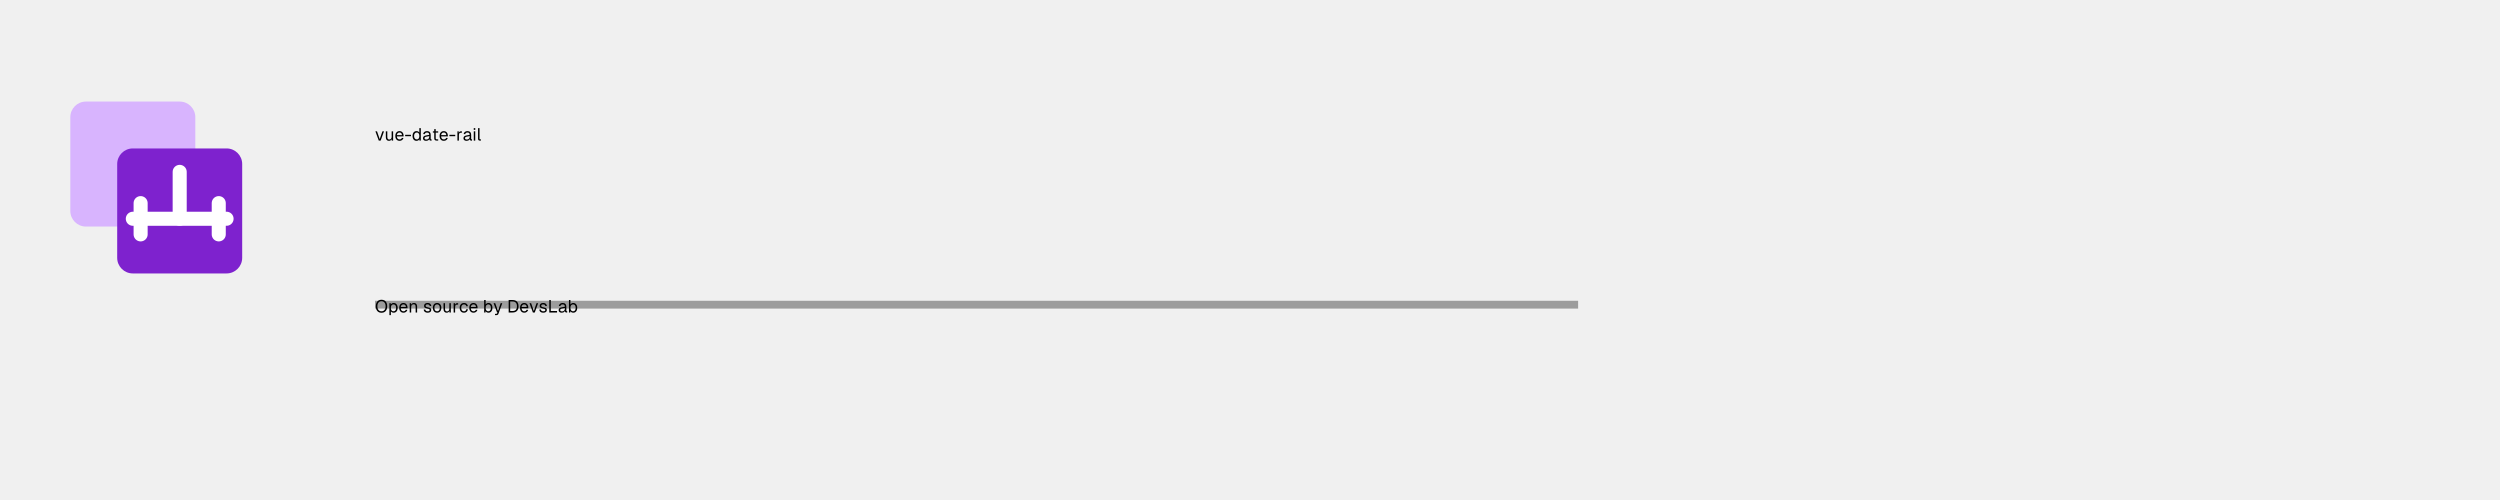
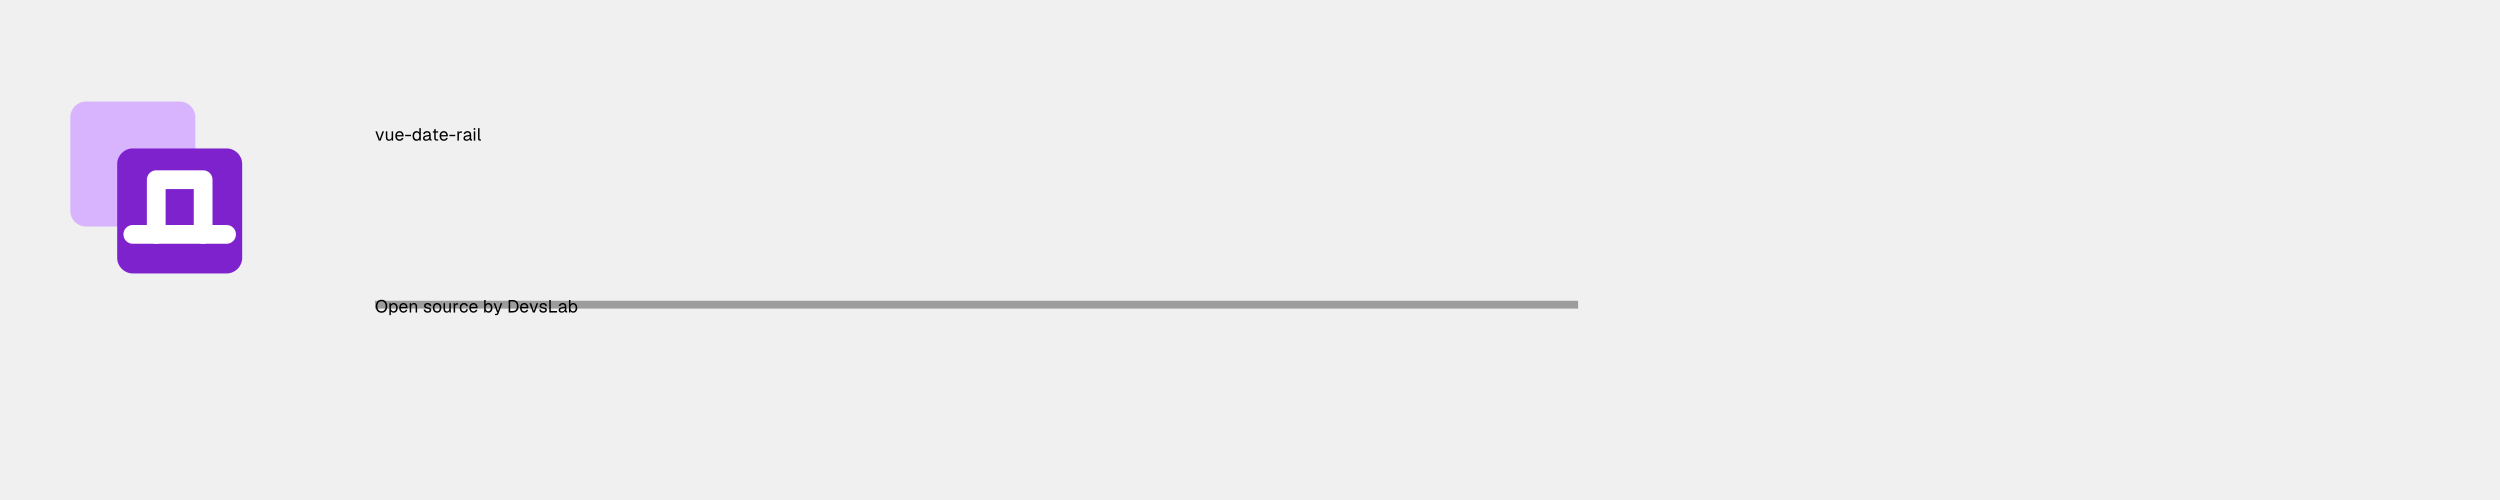
<svg xmlns="http://www.w3.org/2000/svg" viewBox="0 0 320 64" role="img" aria-label="vue-date-rail, Open source by DevsLab" data-oss-lockup="O06">
  <g transform="translate(4 8)">
    <g data-layer="q-frame">
      <rect x="5" y="5" width="16" height="16" rx="2" fill="#D8B4FE" />
      <rect x="11" y="11" width="16" height="16" rx="2" fill="#7E22CE" />
    </g>
-     <g data-layer="product-route" fill="none" stroke="#FFFFFF" stroke-width="1.8" stroke-linecap="round" stroke-linejoin="round">
-       <path d="M13 20H25" />
-       <path d="M14 18V22" />
-       <path d="M19 14V20" />
-       <path d="M24 18V22" />
+     <g data-layer="product-route" fill="none" stroke="#FFFFFF" stroke-width="2.4" stroke-linecap="round" stroke-linejoin="round">
+       <path d="M13 22H25" />
+       <path d="M16 22V15H22V22" />
    </g>
  </g>
  <g transform="translate(48 18) scale(2.25)" fill="currentColor">
    <path d="M215 0L22 530L114 530L268 86L422 530L514 530L321 0Z" transform="matrix(0.001 0 0 -0.001 0 0)" />
    <path d="M254 -12Q175 -12 127.5 41.5Q80 95 80 189L80 530L164 530L164 212Q164 135 191.5 98.5Q219 62 276 62Q339 62 375 102.5Q411 143 411 214L411 530L495 530L495 0L415 0L415 131L428 124Q412 59 367 23.5Q322 -12 254 -12Z" transform="matrix(0.001 0 0 -0.001 0.536 0)" />
    <path d="M287 -12Q212 -12 157.5 22Q103 56 73.5 118.5Q44 181 44 265Q44 349 73.5 411Q103 473 156.5 507.5Q210 542 283 542Q352 542 405 509.5Q458 477 487.5 415Q517 353 517 264L517 239L132 239Q137 154 177.5 111Q218 68 287 68Q339 68 372.5 92.5Q406 117 419 157L509 150Q488 79 429.5 33.5Q371 -12 287 -12ZM132 313L425 313Q419 390 380.5 426Q342 462 283 462Q222 462 182.5 424.5Q143 387 132 313Z" transform="matrix(0.001 0 0 -0.001 1.111 0)" />
    <path d="M44 252L44 331L375 331L375 252Z" transform="matrix(0.001 0 0 -0.001 1.672 0)" />
    <path d="M268 -12Q199 -12 148.5 22Q98 56 71 118Q44 180 44 265Q44 350 71 412Q98 474 148.5 508Q199 542 268 542Q321 542 365 519.5Q409 497 431 456L431 710L515 710L515 0L439 0L436 80Q414 37 369 12.5Q324 -12 268 -12ZM285 68Q332 68 364.5 92Q397 116 414 160.5Q431 205 431 265Q431 327 414 371Q397 415 364.5 438.5Q332 462 285 462Q215 462 173.5 409.5Q132 357 132 265Q132 174 173.5 121Q215 68 285 68Z" transform="matrix(0.001 0 0 -0.001 2.091 0)" />
    <path d="M223 -12Q141 -12 92.5 26Q44 64 44 132Q44 200 84 239Q124 278 211 294L399 329Q399 396 367.5 429Q336 462 273 462Q218 462 186 437.5Q154 413 142 367L53 374Q68 449 125.5 495.5Q183 542 273 542Q375 542 429 484.5Q483 427 483 326L483 107Q483 89 489.5 81.5Q496 74 511 74L532 74L532 0Q528 -1 519 -1.5Q510 -2 500 -2Q464 -2 441.5 9.5Q419 21 409 45.5Q399 70 399 110L409 108Q402 74 375 46.5Q348 19 308 3.5Q268 -12 223 -12ZM231 62Q284 62 321.5 82.5Q359 103 379 138.5Q399 174 399 218L399 256L227 224Q173 214 152.5 193.5Q132 173 132 140Q132 103 158.5 82.5Q185 62 231 62Z" transform="matrix(0.001 0 0 -0.001 2.686 0)" />
    <path d="M274 0Q202 0 167.5 33Q133 66 133 136L133 654L217 654L217 138Q217 102 233 88Q249 74 282 74L358 74L358 0ZM55 456L55 530L358 530L358 456Z" transform="matrix(0.001 0 0 -0.001 3.237 0)" />
    <path d="M287 -12Q212 -12 157.5 22Q103 56 73.5 118.5Q44 181 44 265Q44 349 73.5 411Q103 473 156.5 507.5Q210 542 283 542Q352 542 405 509.5Q458 477 487.5 415Q517 353 517 264L517 239L132 239Q137 154 177.5 111Q218 68 287 68Q339 68 372.5 92.5Q406 117 419 157L509 150Q488 79 429.5 33.5Q371 -12 287 -12ZM132 313L425 313Q419 390 380.5 426Q342 462 283 462Q222 462 182.5 424.5Q143 387 132 313Z" transform="matrix(0.001 0 0 -0.001 3.629 0)" />
    <path d="M44 252L44 331L375 331L375 252Z" transform="matrix(0.001 0 0 -0.001 4.19 0)" />
    <path d="M80 0L80 530L154 530L158 396L150 399Q160 467 193.5 498.5Q227 530 283 530L335 530L335 450L284 450Q244 450 217.5 435.5Q191 421 177.5 392.5Q164 364 164 320L164 0Z" transform="matrix(0.001 0 0 -0.001 4.609 0)" />
    <path d="M223 -12Q141 -12 92.5 26Q44 64 44 132Q44 200 84 239Q124 278 211 294L399 329Q399 396 367.5 429Q336 462 273 462Q218 462 186 437.5Q154 413 142 367L53 374Q68 449 125.5 495.5Q183 542 273 542Q375 542 429 484.5Q483 427 483 326L483 107Q483 89 489.5 81.5Q496 74 511 74L532 74L532 0Q528 -1 519 -1.5Q510 -2 500 -2Q464 -2 441.5 9.5Q419 21 409 45.5Q399 70 399 110L409 108Q402 74 375 46.5Q348 19 308 3.5Q268 -12 223 -12ZM231 62Q284 62 321.5 82.5Q359 103 379 138.5Q399 174 399 218L399 256L227 224Q173 214 152.5 193.5Q132 173 132 140Q132 103 158.5 82.5Q185 62 231 62Z" transform="matrix(0.001 0 0 -0.001 4.988 0)" />
    <path d="M80 0L80 530L164 530L164 0ZM78 613L78 711L166 711L166 613Z" transform="matrix(0.001 0 0 -0.001 5.539 0)" />
    <path d="M184 0Q138 0 109 24Q80 48 80 100L80 710L164 710L164 107Q164 91 172.5 82.5Q181 74 197 74L243 74L243 0Z" transform="matrix(0.001 0 0 -0.001 5.783 0)" />
  </g>
  <g data-endorsement="Open source by DevsLab" aria-label="Open source by DevsLab">
    <path d="M48 39H202" stroke="currentColor" stroke-width="1" opacity=".35" />
    <g transform="translate(48 40) scale(2.25)" fill="currentColor">
      <path d="M369 -16Q268 -16 195.5 28.5Q123 73 84 156Q45 239 45 354Q45 469 84 552.5Q123 636 195.5 681Q268 726 369 726Q471 726 543.5 681Q616 636 655 552.5Q694 469 694 354Q694 239 655 156Q616 73 543.5 28.5Q471 -16 369 -16ZM369 68Q443 68 495.5 102Q548 136 576 200Q604 264 604 354Q604 444 576 508.5Q548 573 495.5 607.5Q443 642 369 642Q296 642 243.5 607.5Q191 573 163 508.5Q135 444 135 354Q135 264 163 200Q191 136 243.5 102Q296 68 369 68Z" transform="matrix(0.001 0 0 -0.001 0 0)" />
      <path d="M80 -150L80 530L158 530L160 416L148 422Q168 481 214.5 511.5Q261 542 322 542Q401 542 451.5 503Q502 464 526.5 401Q551 338 551 265Q551 192 526.5 129Q502 66 451.5 27Q401 -12 322 -12Q281 -12 245.5 2Q210 16 185.5 41Q161 66 152 100L164 114L164 -150ZM314 68Q383 68 423 120Q463 172 463 265Q463 358 423 410Q383 462 314 462Q268 462 234.5 440Q201 418 182.5 374Q164 330 164 265Q164 200 182 156Q200 112 234 90Q268 68 314 68Z" transform="matrix(0.001 0 0 -0.001 0.739 0)" />
      <path d="M287 -12Q212 -12 157.5 22Q103 56 73.5 118.5Q44 181 44 265Q44 349 73.5 411Q103 473 156.5 507.5Q210 542 283 542Q352 542 405 509.5Q458 477 487.5 415Q517 353 517 264L517 239L132 239Q137 154 177.5 111Q218 68 287 68Q339 68 372.5 92.5Q406 117 419 157L509 150Q488 79 429.5 33.5Q371 -12 287 -12ZM132 313L425 313Q419 390 380.5 426Q342 462 283 462Q222 462 182.5 424.5Q143 387 132 313Z" transform="matrix(0.001 0 0 -0.001 1.334 0)" />
      <path d="M80 0L80 530L157 530L160 395L150 404Q160 451 185 481.5Q210 512 245.5 527Q281 542 322 542Q383 542 422.5 515Q462 488 481.5 442.5Q501 397 501 341L501 0L417 0L417 317Q417 366 405.5 399.5Q394 433 369 450.5Q344 468 304 468Q243 468 203.5 429.5Q164 391 164 317L164 0Z" transform="matrix(0.001 0 0 -0.001 1.895 0)" />
      <path d="M273 -12Q200 -12 150.5 11Q101 34 74.5 74.5Q48 115 44 167L132 173Q140 125 171.5 96.5Q203 68 273 68Q327 68 356.5 85.5Q386 103 386 142Q386 163 376.5 177Q367 191 339 201.5Q311 212 257 222Q183 236 141 257Q99 278 82 308Q65 338 65 380Q65 451 117.5 496.5Q170 542 266 542Q336 542 380.5 517.5Q425 493 448 454Q471 415 476 372L388 366Q386 391 373 413Q360 435 334 448.5Q308 462 264 462Q207 462 180 440Q153 418 153 384Q153 358 163.5 341.5Q174 325 200.5 314.5Q227 304 273 296Q351 283 395 263Q439 243 456.5 213.5Q474 184 474 142Q474 69 417.5 28.5Q361 -12 273 -12Z" transform="matrix(0.001 0 0 -0.001 2.726 0)" />
      <path d="M287 -12Q214 -12 159 22Q104 56 74 118.5Q44 181 44 265Q44 350 74 412Q104 474 159 508Q214 542 287 542Q360 542 414.5 508Q469 474 499 412Q529 350 529 265Q529 181 499 118.5Q469 56 414.5 22Q360 -12 287 -12ZM287 68Q360 68 400.5 120.5Q441 173 441 265Q441 357 400.5 409.5Q360 462 287 462Q214 462 173 409.5Q132 357 132 265Q132 173 173 120.5Q214 68 287 68Z" transform="matrix(0.001 0 0 -0.001 3.246 0)" />
      <path d="M254 -12Q175 -12 127.5 41.5Q80 95 80 189L80 530L164 530L164 212Q164 135 191.5 98.5Q219 62 276 62Q339 62 375 102.5Q411 143 411 214L411 530L495 530L495 0L415 0L415 131L428 124Q412 59 367 23.5Q322 -12 254 -12Z" transform="matrix(0.001 0 0 -0.001 3.819 0)" />
      <path d="M80 0L80 530L154 530L158 396L150 399Q160 467 193.5 498.5Q227 530 283 530L335 530L335 450L284 450Q244 450 217.5 435.5Q191 421 177.5 392.5Q164 364 164 320L164 0Z" transform="matrix(0.001 0 0 -0.001 4.394 0)" />
      <path d="M287 -12Q213 -12 158.5 22Q104 56 74 118.5Q44 181 44 265Q44 349 74 411Q104 473 158.5 507.5Q213 542 287 542Q348 542 395.5 520.5Q443 499 473 458Q503 417 512 358L424 352Q415 405 378 433.5Q341 462 287 462Q214 462 173 409.5Q132 357 132 265Q132 173 173 120.5Q214 68 287 68Q341 68 378 98Q415 128 424 188L512 182Q503 123 473 79.5Q443 36 395.5 12Q348 -12 287 -12Z" transform="matrix(0.001 0 0 -0.001 4.773 0)" />
      <path d="M287 -12Q212 -12 157.5 22Q103 56 73.5 118.5Q44 181 44 265Q44 349 73.5 411Q103 473 156.5 507.5Q210 542 283 542Q352 542 405 509.5Q458 477 487.5 415Q517 353 517 264L517 239L132 239Q137 154 177.5 111Q218 68 287 68Q339 68 372.5 92.5Q406 117 419 157L509 150Q488 79 429.5 33.5Q371 -12 287 -12ZM132 313L425 313Q419 390 380.5 426Q342 462 283 462Q222 462 182.5 424.5Q143 387 132 313Z" transform="matrix(0.001 0 0 -0.001 5.319 0)" />
      <path d="M323 -12Q268 -12 225 12.5Q182 37 159 80L156 0L80 0L80 710L164 710L164 456Q184 489 226 515.5Q268 542 323 542Q393 542 444 508Q495 474 523 412Q551 350 551 265Q551 180 523 118Q495 56 444 22Q393 -12 323 -12ZM318 68Q385 68 424 121Q463 174 463 265Q463 357 424 409.5Q385 462 320 462Q271 462 236 438.5Q201 415 182.5 371Q164 327 164 265Q164 205 182.5 160.5Q201 116 235.5 92Q270 68 318 68Z" transform="matrix(0.001 0 0 -0.001 6.13 0)" />
      <path d="M103 -150L103 -76L164 -76Q192 -76 205.5 -67.5Q219 -59 226 -40L245 10L216 10L22 530L114 530L272 88L423 530L515 530L300 -67Q285 -110 255 -130Q225 -150 172 -150Z" transform="matrix(0.001 0 0 -0.001 6.725 0)" />
      <path d="M92 0L92 710L312 710Q476 710 564.5 617.5Q653 525 653 354Q653 184 566 92Q479 0 318 0ZM178 84L312 84Q437 84 500 151.5Q563 219 563 354Q563 491 500 558.5Q437 626 312 626L178 626Z" transform="matrix(0.001 0 0 -0.001 7.512 0)" />
      <path d="M287 -12Q212 -12 157.5 22Q103 56 73.5 118.5Q44 181 44 265Q44 349 73.5 411Q103 473 156.5 507.5Q210 542 283 542Q352 542 405 509.5Q458 477 487.5 415Q517 353 517 264L517 239L132 239Q137 154 177.5 111Q218 68 287 68Q339 68 372.5 92.5Q406 117 419 157L509 150Q488 79 429.5 33.5Q371 -12 287 -12ZM132 313L425 313Q419 390 380.5 426Q342 462 283 462Q222 462 182.5 424.5Q143 387 132 313Z" transform="matrix(0.001 0 0 -0.001 8.206 0)" />
      <path d="M215 0L22 530L114 530L268 86L422 530L514 530L321 0Z" transform="matrix(0.001 0 0 -0.001 8.767 0)" />
      <path d="M273 -12Q200 -12 150.5 11Q101 34 74.5 74.5Q48 115 44 167L132 173Q140 125 171.5 96.5Q203 68 273 68Q327 68 356.5 85.5Q386 103 386 142Q386 163 376.5 177Q367 191 339 201.5Q311 212 257 222Q183 236 141 257Q99 278 82 308Q65 338 65 380Q65 451 117.5 496.5Q170 542 266 542Q336 542 380.5 517.5Q425 493 448 454Q471 415 476 372L388 366Q386 391 373 413Q360 435 334 448.5Q308 462 264 462Q207 462 180 440Q153 418 153 384Q153 358 163.5 341.5Q174 325 200.5 314.5Q227 304 273 296Q351 283 395 263Q439 243 456.5 213.5Q474 184 474 142Q474 69 417.5 28.5Q361 -12 273 -12Z" transform="matrix(0.001 0 0 -0.001 9.303 0)" />
      <path d="M92 0L92 710L178 710L178 40L135 84L533 84L533 0Z" transform="matrix(0.001 0 0 -0.001 9.823 0)" />
      <path d="M223 -12Q141 -12 92.5 26Q44 64 44 132Q44 200 84 239Q124 278 211 294L399 329Q399 396 367.5 429Q336 462 273 462Q218 462 186 437.5Q154 413 142 367L53 374Q68 449 125.5 495.5Q183 542 273 542Q375 542 429 484.5Q483 427 483 326L483 107Q483 89 489.5 81.5Q496 74 511 74L532 74L532 0Q528 -1 519 -1.5Q510 -2 500 -2Q464 -2 441.5 9.5Q419 21 409 45.5Q399 70 399 110L409 108Q402 74 375 46.5Q348 19 308 3.5Q268 -12 223 -12ZM231 62Q284 62 321.5 82.5Q359 103 379 138.5Q399 174 399 218L399 256L227 224Q173 214 152.5 193.5Q132 173 132 140Q132 103 158.5 82.5Q185 62 231 62Z" transform="matrix(0.001 0 0 -0.001 10.403 0)" />
      <path d="M323 -12Q268 -12 225 12.5Q182 37 159 80L156 0L80 0L80 710L164 710L164 456Q184 489 226 515.5Q268 542 323 542Q393 542 444 508Q495 474 523 412Q551 350 551 265Q551 180 523 118Q495 56 444 22Q393 -12 323 -12ZM318 68Q385 68 424 121Q463 174 463 265Q463 357 424 409.5Q385 462 320 462Q271 462 236 438.5Q201 415 182.5 371Q164 327 164 265Q164 205 182.5 160.5Q201 116 235.5 92Q270 68 318 68Z" transform="matrix(0.001 0 0 -0.001 10.954 0)" />
    </g>
  </g>
</svg>
